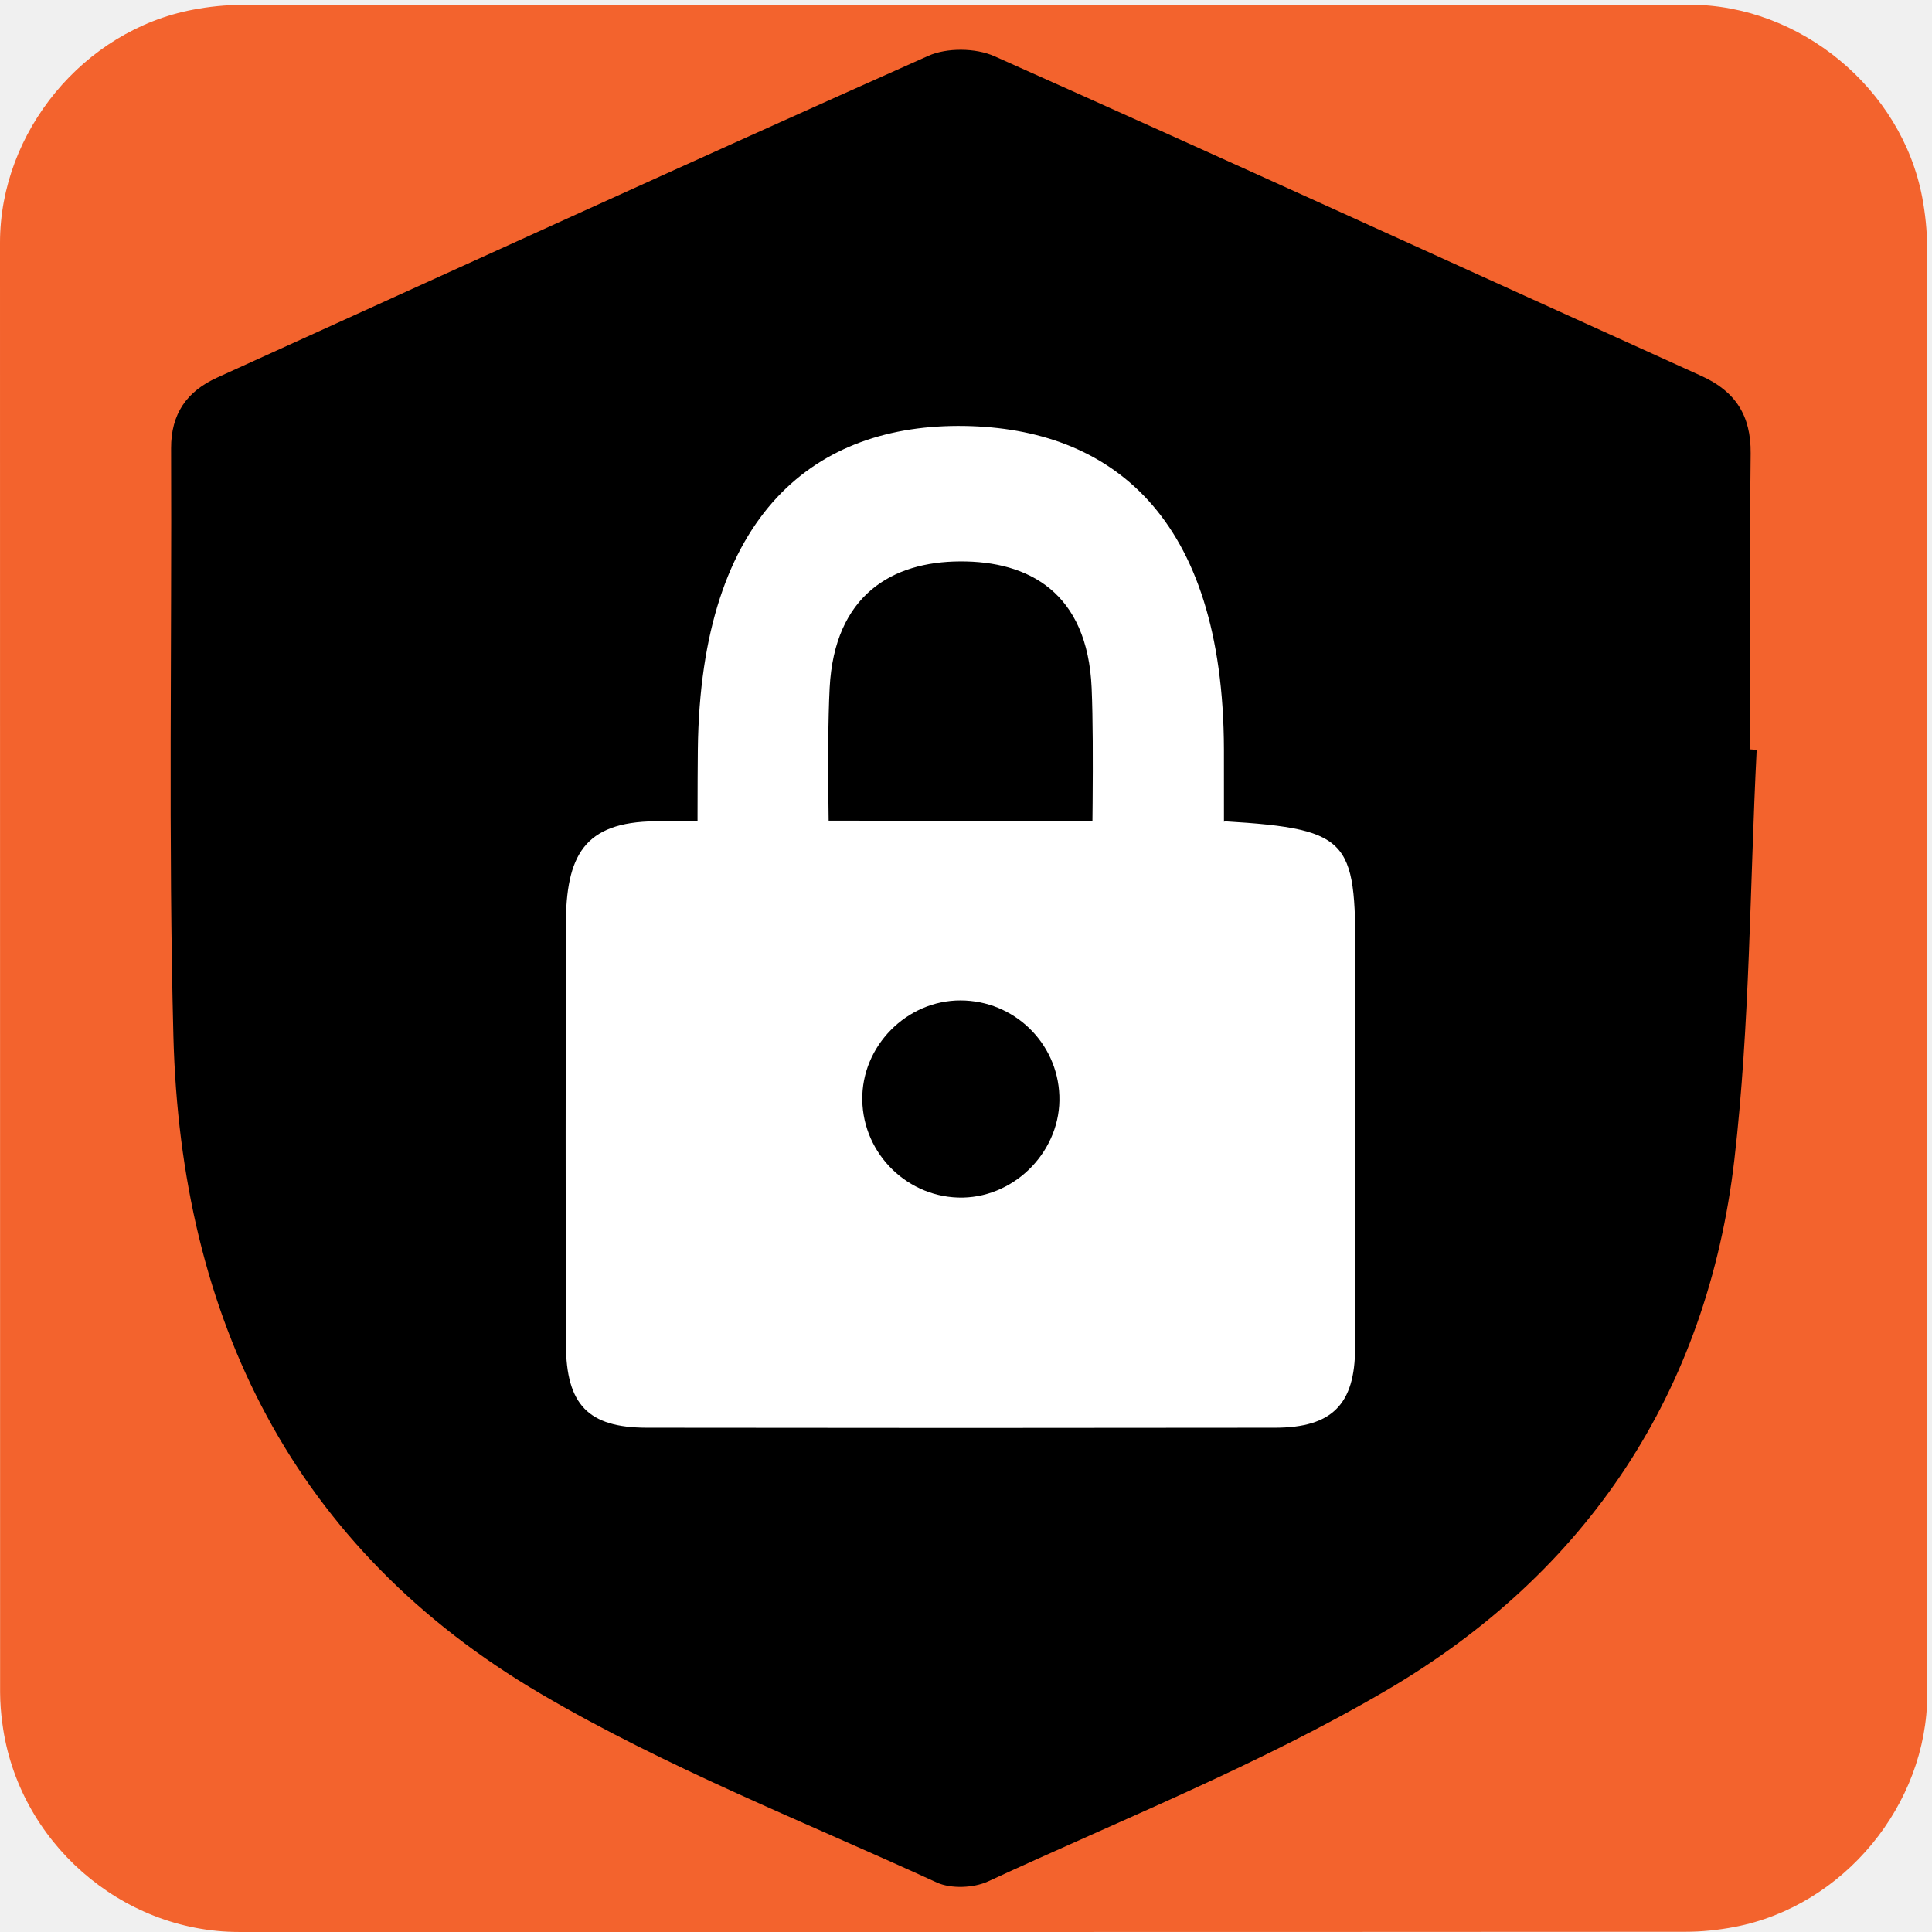
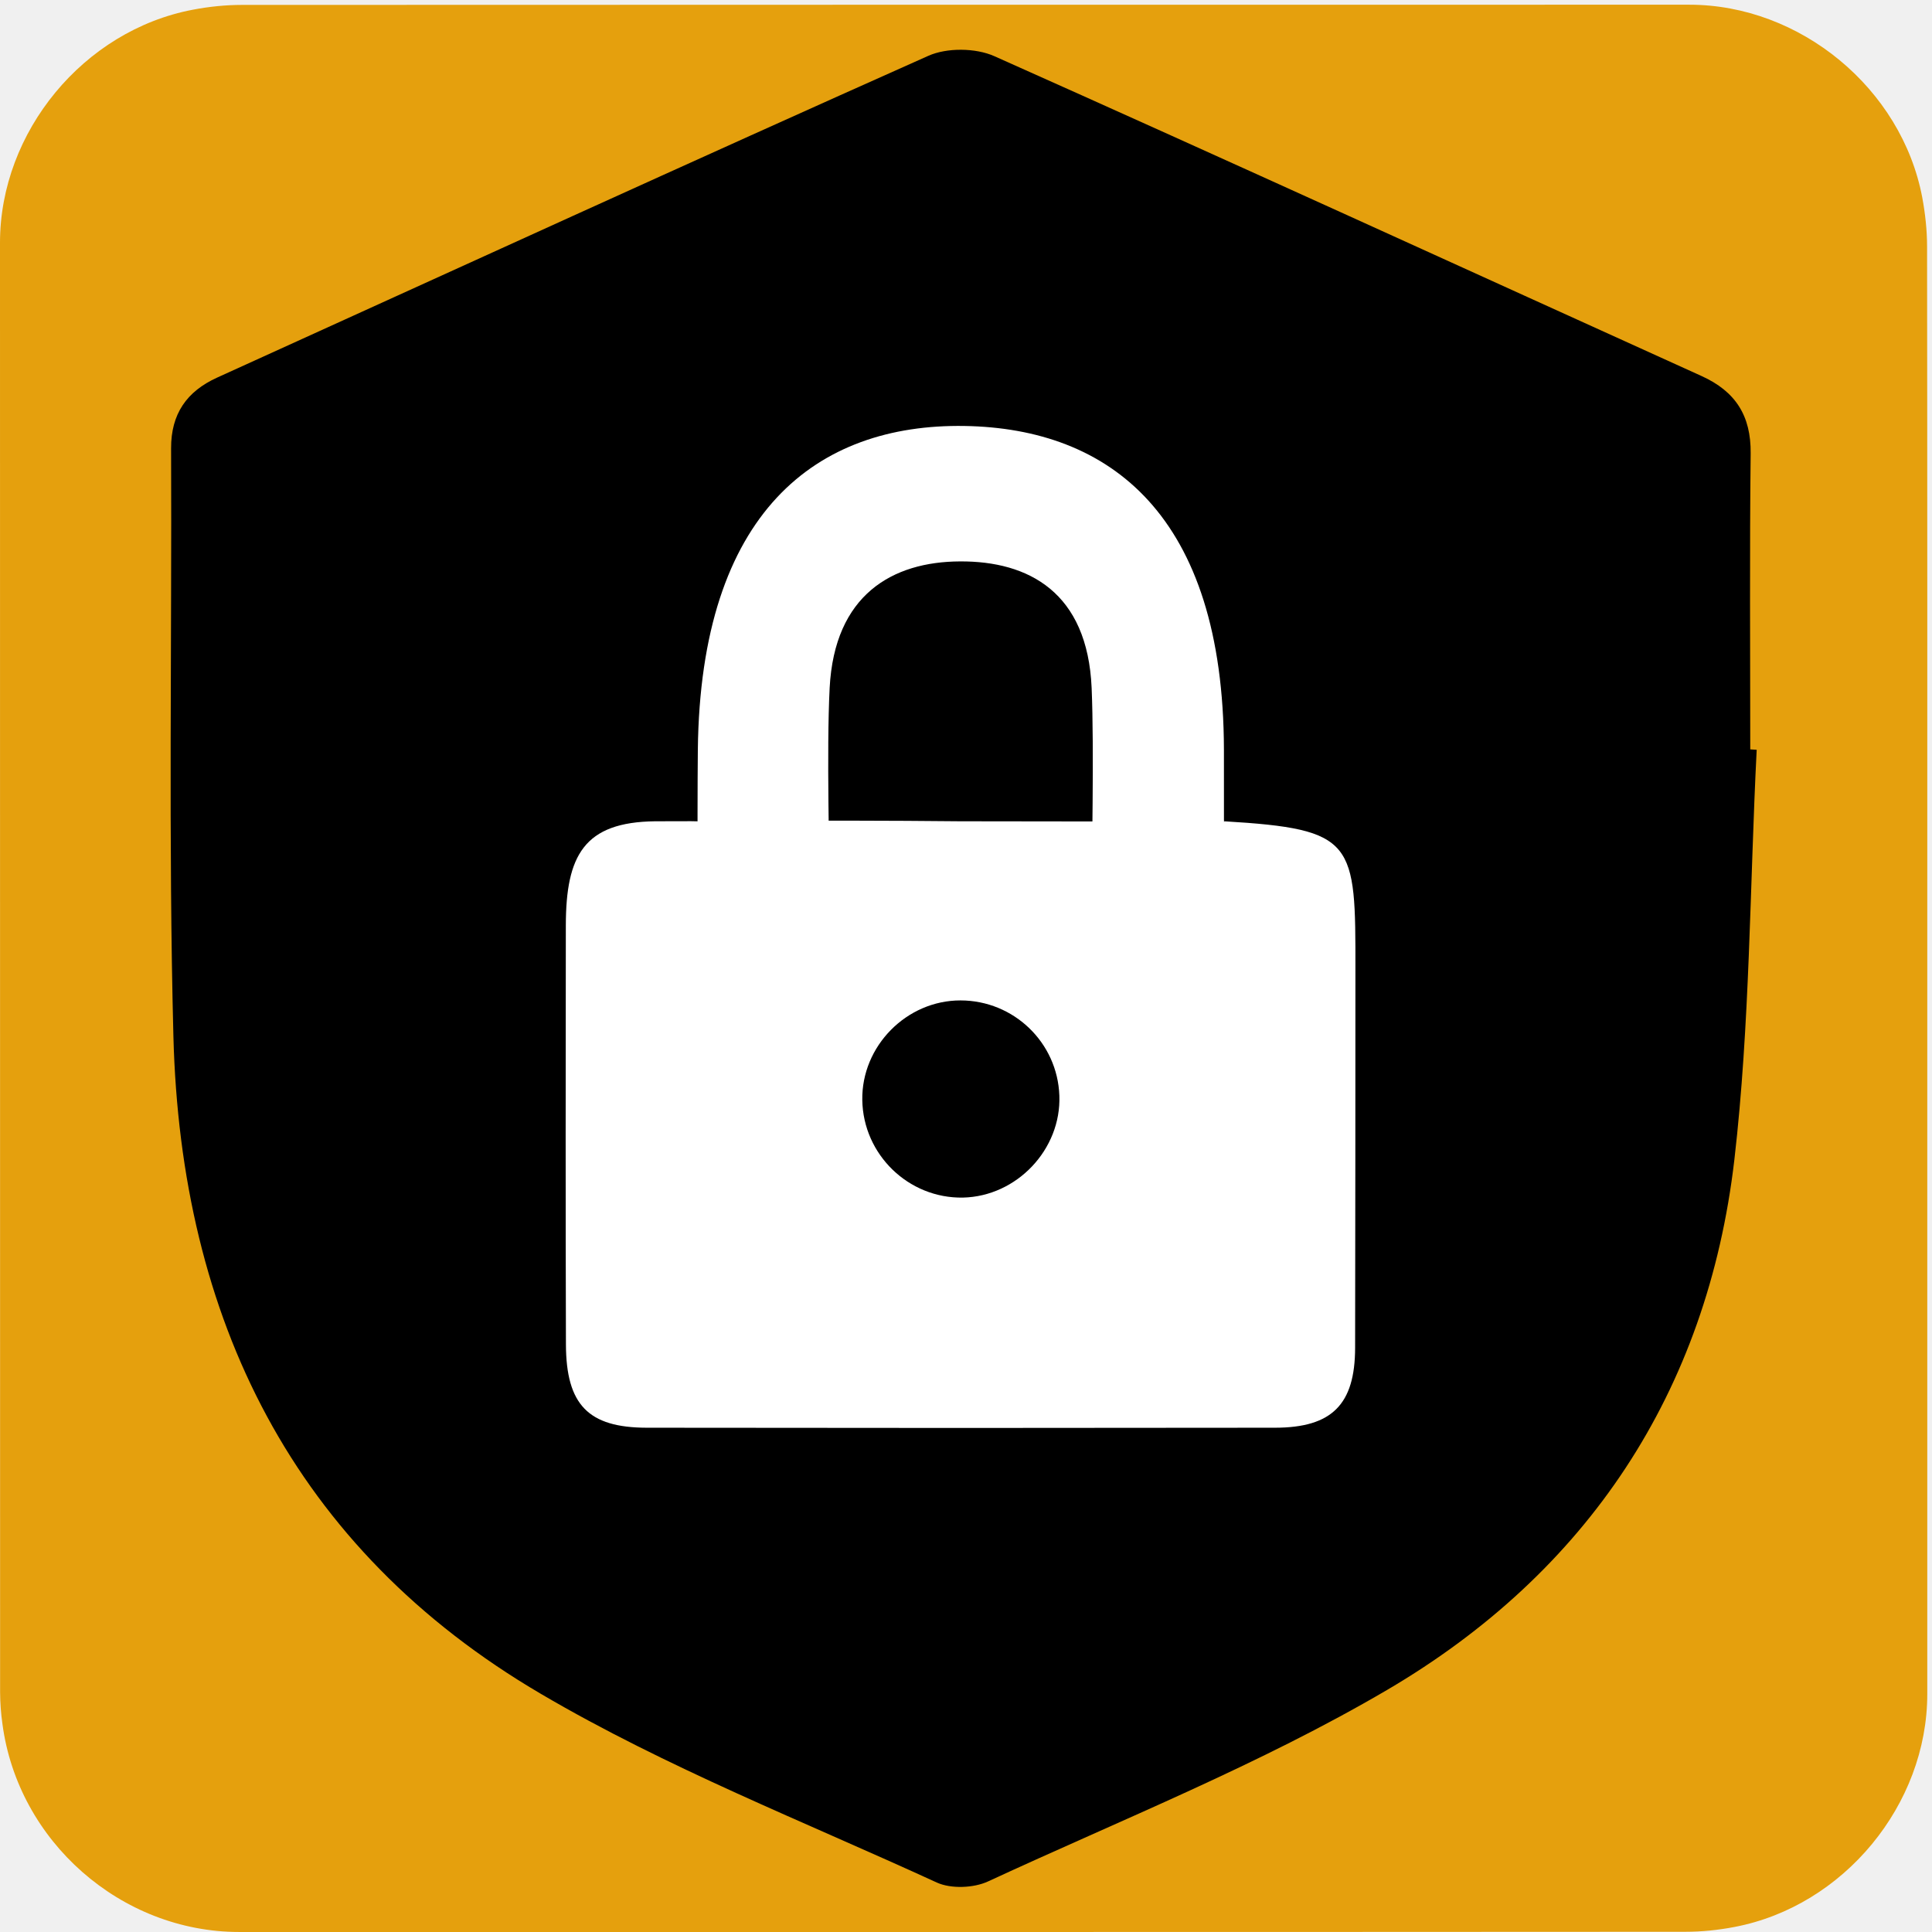
<svg xmlns="http://www.w3.org/2000/svg" id="security" viewBox="0 0 769 769" width="500" height="500" shape-rendering="geometricPrecision" text-rendering="geometricPrecision" version="1.1">
  <style id="secure">
    @keyframes shield_animation__ts{0%,50%,56.667%,to{transform:translate(319.5373px,683.2488px) scale(1,1)}53.333%{transform:translate(319.5373px,683.2488px) scale(.8,.8)}}@keyframes lock_top_animation__to{0%,53.333%,to{transform:translate(319.2265px,660.27px)}3.333%,50%{transform:translate(319.2265px,650.27px)}}#shield_animation{animation:shield_animation__ts 3000ms linear infinite normal forwards}#lock_top_animation{animation:lock_top_animation__to 3000ms linear infinite normal forwards}
  </style>
  <g id="background" transform="matrix(4 0 0 4 -894.56 -2347.566)">
-     <path id="square" d="M415.42 683.27v72.19c0 11.03-8.32 21.11-19.18 23.18-1.61.31-3.27.48-4.9.48-47.97.03-95.93.02-143.9.02-11.76 0-22.02-9.02-23.56-20.72a23.27 23.27 0 01-.23-3.12c-.01-48.09-.01-96.18-.01-144.26 0-11.03 8.32-21.12 19.18-23.18 1.61-.31 3.27-.48 4.9-.48 48.01-.02 96.02-.02 144.02-.02 11.03 0 21.13 8.33 23.18 19.18.3 1.61.48 3.27.48 4.9.03 23.95.02 47.89.02 71.83z" fill="#F3632D" stroke="none" stroke-width="1" />
+     <path id="square" d="M415.42 683.27v72.19c0 11.03-8.32 21.11-19.18 23.18-1.61.31-3.27.48-4.9.48-47.97.03-95.93.02-143.9.02-11.76 0-22.02-9.02-23.56-20.72a23.27 23.27 0 01-.23-3.12c-.01-48.09-.01-96.18-.01-144.26 0-11.03 8.32-21.12 19.18-23.18 1.61-.31 3.27-.48 4.9-.48 48.01-.02 96.02-.02 144.02-.02 11.03 0 21.13 8.33 23.18 19.18.3 1.61.48 3.27.48 4.9.03 23.95.02 47.89.02 71.83z" fill="#e5a00d" stroke="none" stroke-width="1" />
  </g>
  <g id="shield_lock_group" transform="matrix(4 0 0 4 -894.58 -2347.56)">
    <g id="shield_animation" transform="translate(319.537 683.249)">
      <path id="shield" d="M398.45 661.5c-.69 13.6-.66 27.28-2.22 40.78-2.69 23.13-14.64 41.09-34.57 52.78-12.62 7.4-26.37 12.88-39.7 19.05-1.43.66-3.68.75-5.09.11-13.22-6.07-26.89-11.43-39.39-18.77-24.68-14.48-35.85-37.37-36.58-65.45-.5-19.49-.15-39-.23-58.5-.01-3.42 1.55-5.66 4.59-7.04 23.57-10.7 47.11-21.47 70.75-32.01 1.85-.83 4.72-.8 6.58.03 23.51 10.49 46.93 21.21 70.38 31.83 3.37 1.53 4.92 3.94 4.88 7.69-.11 9.82-.04 19.64-.04 29.46.21.02.42.03.64.04z" transform="translate(-319.537 -683.249)" fill="#000" stroke="none" stroke-width="1" />
    </g>
    <g id="lock_top_animation" transform="translate(319.227 660.27)">
      <g id="lock_top" transform="translate(-435.413 -668.135)" stroke="none" stroke-width="1">
        <path id="lock_top_main" d="M182.786 792.184c0-6.744.006-3.6-.004-9.998-.05-23.385-11.37-31.987-25.81-32.224-14.7-.236-26.28 8.524-26.54 32.224-.07 6.586 0 22.503 0 29.64-1.67 0 26.753-.015 25.553 0-7.09.127-11.04.201 0 0-9.845-.042-11.172.04 0 0 6.006-.028.569-.015 0 0 1.053.488-20.85.048 0 0 5.65-.015-1.899.109-7.96 0 7.545-.092 20.215-19.616 11.912-19.642 6.59.147 12.87.389 22.85 0z" transform="translate(278.84 -112.819)" fill="#FFF" />
        <path id="lock_top_hole" d="M306.22 679.646c0-6.752-.32-16.822 0-23.173.48-9.298 6.27-12.565 12.97-12.593 6.82-.041 12.69 3.074 13.1 12.593.26 6.184 0 16.518 0 23.187-8.62-.014-17.1-.014-26.07-.014z" transform="translate(116.168 6.74)" fill="#000" />
      </g>
    </g>
    <g id="lock_bottom" stroke="none" stroke-width="1">
      <path id="lock_bottom_main" d="M345.44 668.613c.109.1-.105.149-.005-.079-.071.11-.107.12-26.264.08-14.7-.15-26.092.028-26.076 0 11.427-.091-4.38.058 0-.01-1.67 0-3.054 0-4.254.01-7.09.08-8.881 3.406-8.891 10.366-.02 13.9-.03 27.8.01 41.69.02 6.01 2.23 8.28 8.04 8.29 20.85.03 41.69.03 62.54 0 5.65-.01 7.94-2.32 7.95-7.95.03-12.54.02-25.07.03-37.61.01-12.77.03-14.007-13.08-14.787z" fill="#FFF" />
      <path id="lock_bottom_hole" d="M309.45 696.36c-.09-5.37 4.41-9.93 9.78-9.92 5.3.01 9.64 4.19 9.83 9.47.2 5.35-4.23 10.03-9.59 10.15-5.41.1-9.93-4.27-10.02-9.7z" fill="#000" />
    </g>
  </g>
</svg>
